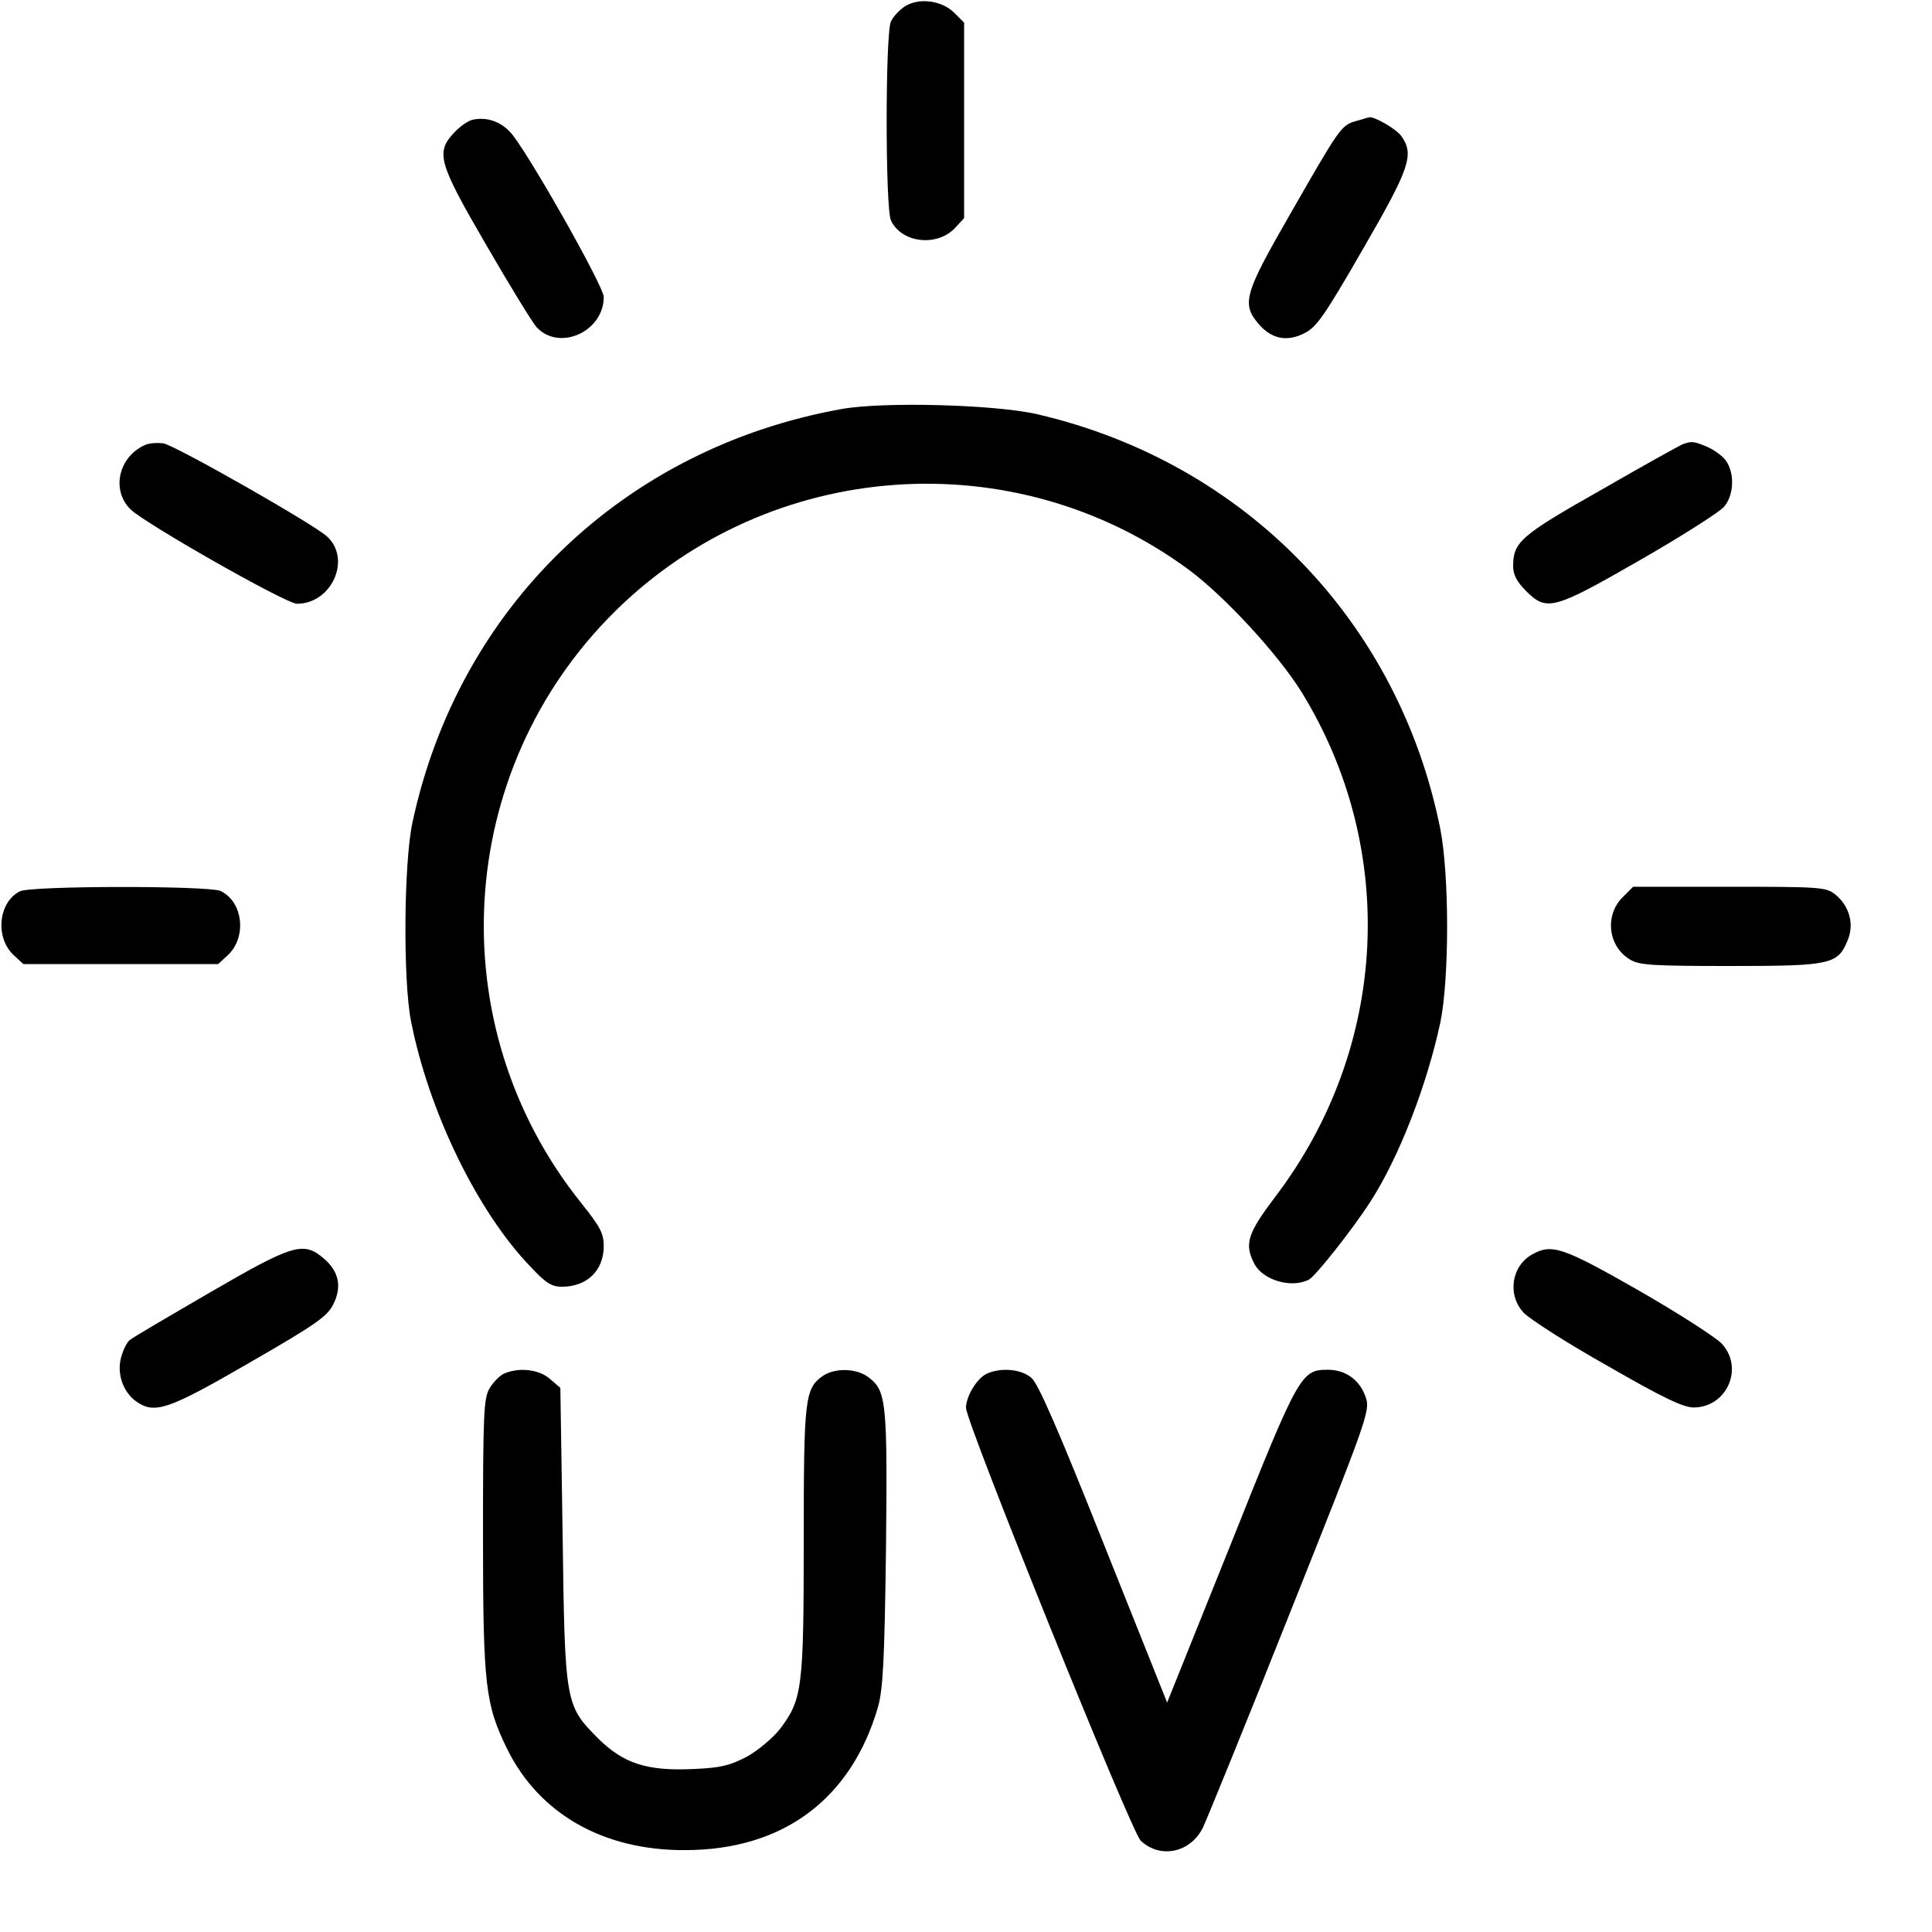
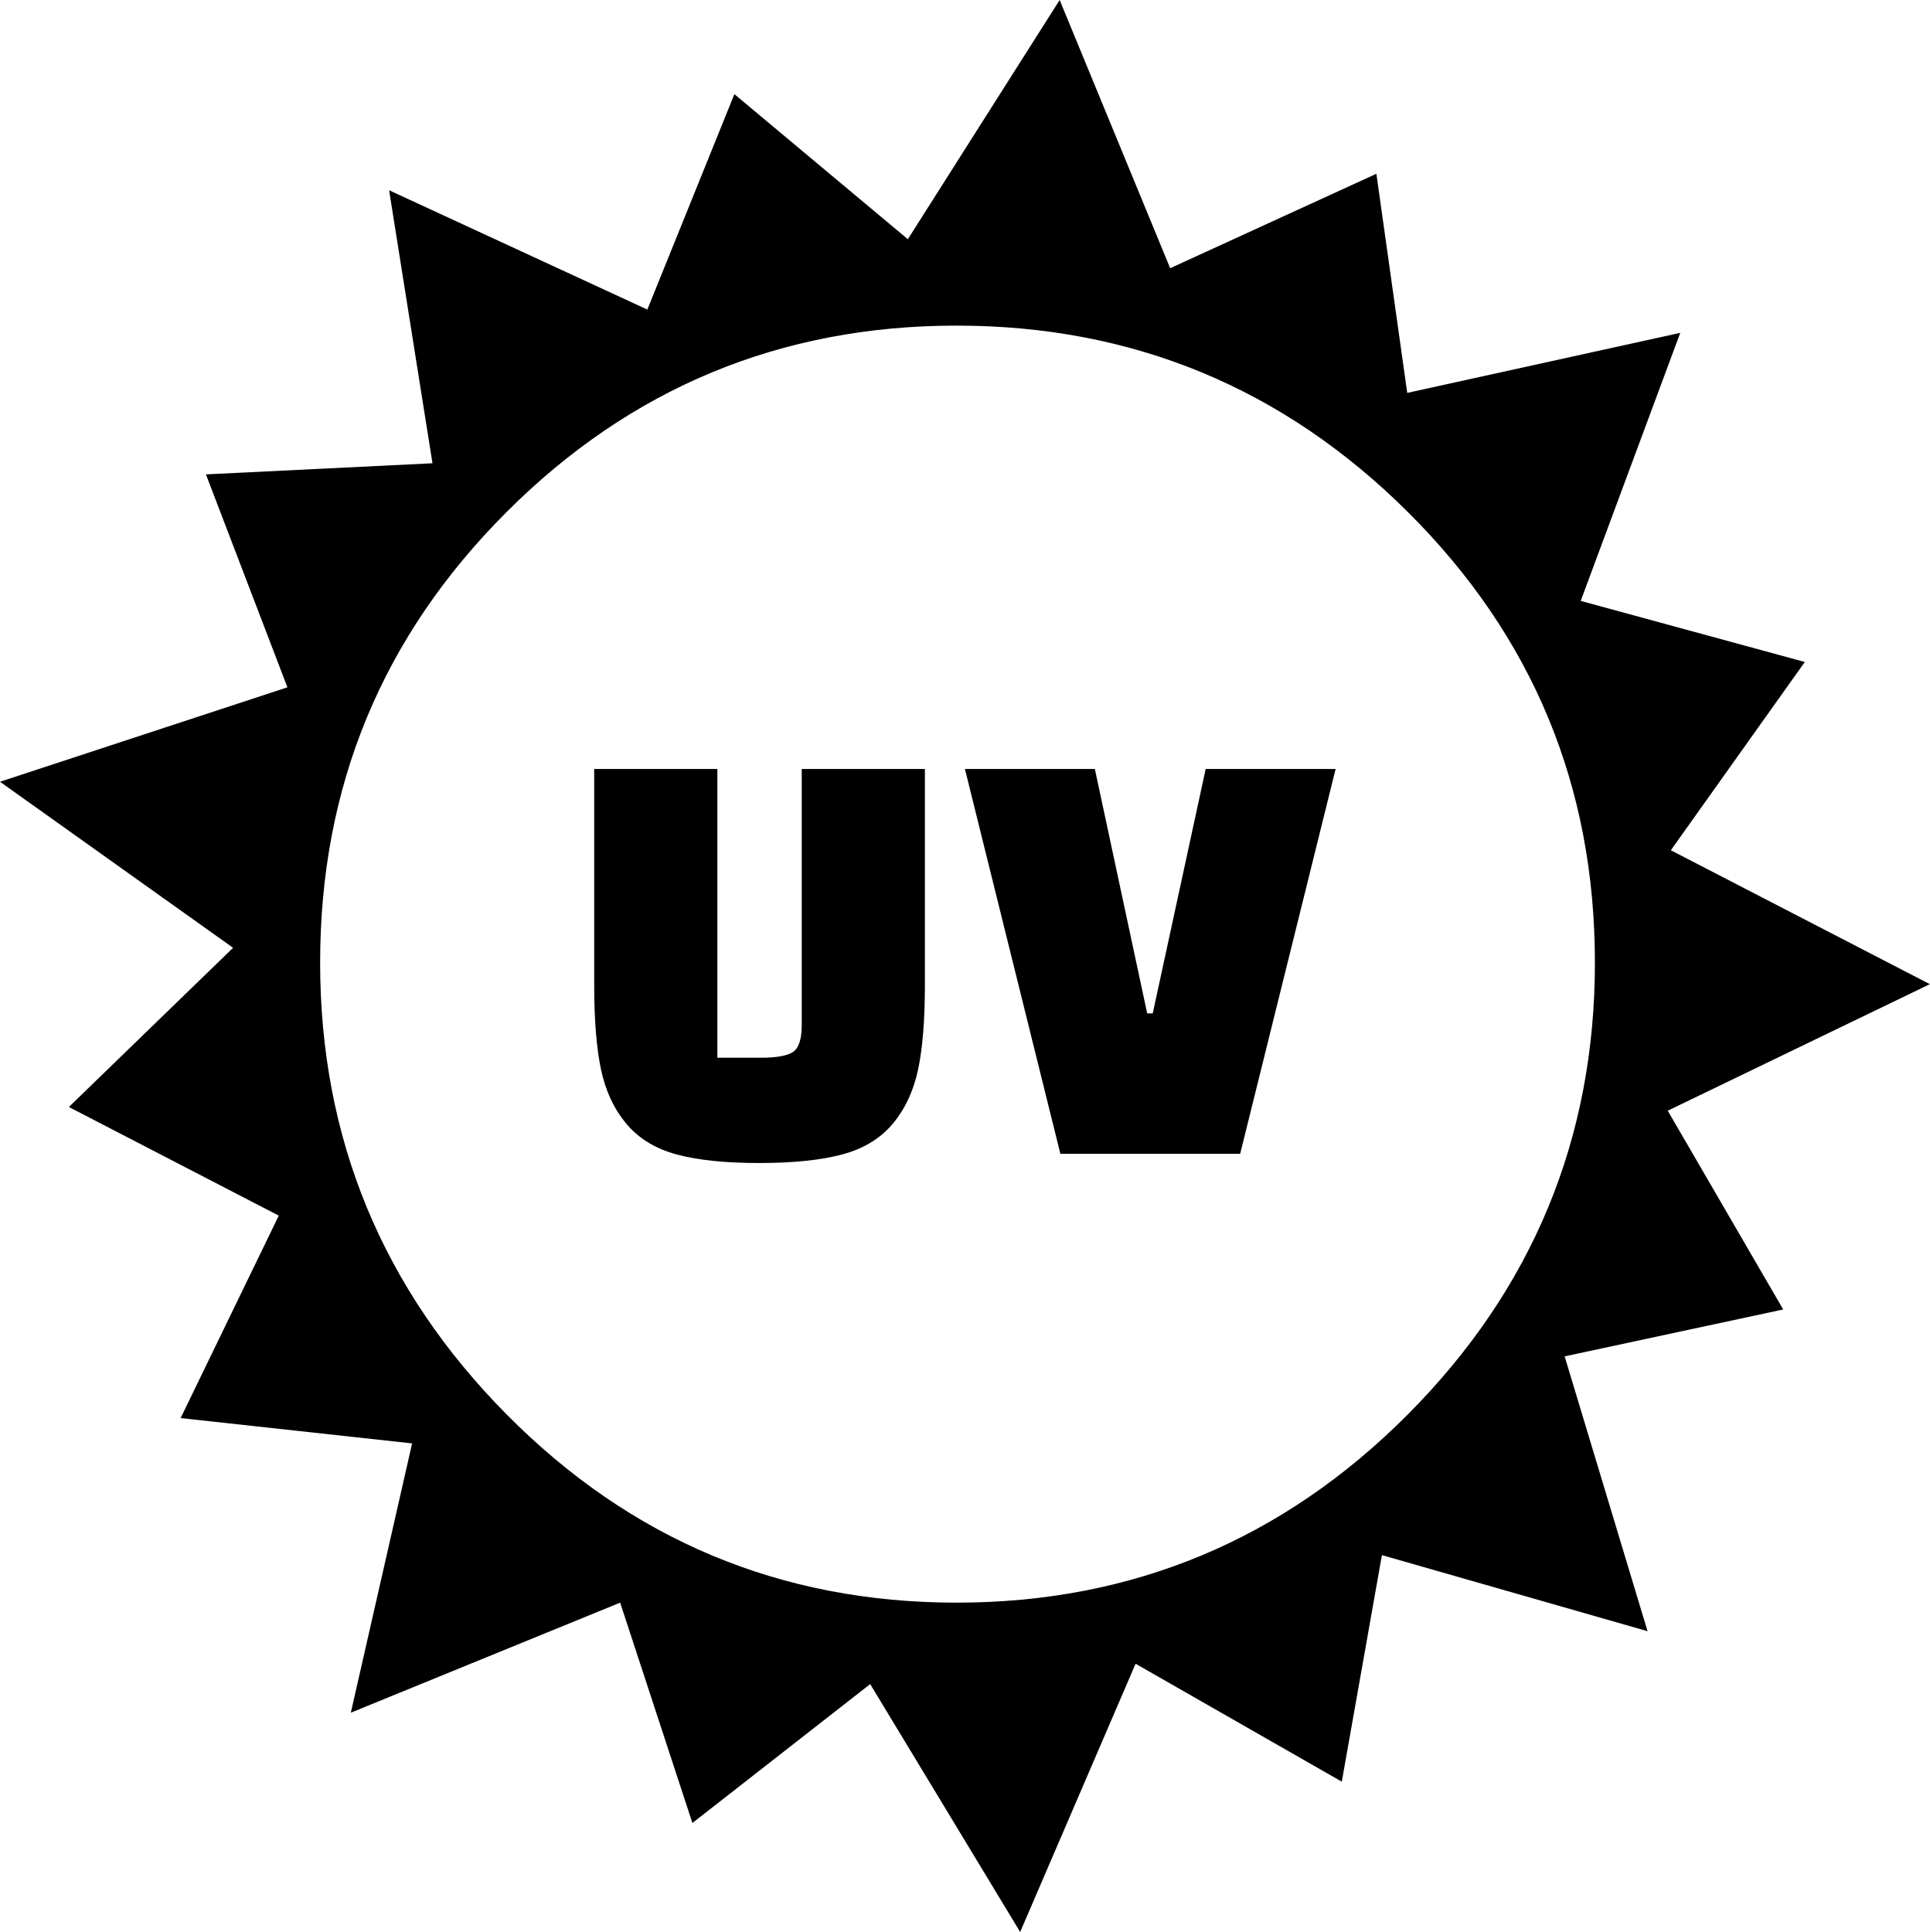
- <svg xmlns="http://www.w3.org/2000/svg" version="1.0" width="512pt" height="512pt" viewBox="0 0 512 512" preserveAspectRatio="xMidYMid meet">
-   <g transform="translate(0,512) scale(0.1,-0.1)" fill="#000000" stroke="none">
-     <path d="M2398 5103 c-14 -9 -31 -27 -37 -40 -15 -33 -15 -494 0 -527 28 -60 122 -71 170 -20 l24 26 0 259 0 259 -26 26 c-33 33 -94 41 -131 17z" />
-     <path d="M1254 4803 c-12 -2 -34 -17 -50 -34 -50 -53 -43 -79 85 -299 62 -107 122 -205 133 -217 60 -65 178 -12 178 80 0 29 -211 401 -249 438 -27 28 -61 39 -97 32z" />
-     <path d="M3593 4799 c-39 -11 -43 -18 -176 -250 -119 -207 -127 -234 -82 -287 34 -40 75 -49 122 -25 32 16 53 46 155 223 125 216 136 250 102 299 -13 19 -74 54 -86 50 -2 0 -17 -5 -35 -10z" />
-     <path d="M2230 4036 c-578 -104 -1015 -525 -1137 -1096 -23 -107 -25 -417 -4 -525 47 -240 176 -506 317 -652 40 -43 56 -53 83 -53 66 0 110 42 111 106 0 35 -8 51 -59 115 -377 469 -338 1147 89 1569 410 405 1059 452 1522 109 95 -71 234 -222 296 -321 258 -417 232 -944 -68 -1339 -74 -98 -83 -125 -56 -178 23 -44 99 -66 145 -42 18 10 117 135 163 207 76 118 149 307 185 474 24 117 24 389 0 513 -110 550 -518 971 -1067 1099 -111 26 -409 34 -520 14z" />
-     <path d="M385 3941 c-71 -31 -91 -120 -39 -171 41 -39 412 -250 441 -250 92 0 145 118 80 178 -34 32 -403 242 -434 247 -15 2 -37 1 -48 -4z" />
-     <path d="M4460 3943 c-8 -3 -107 -58 -218 -122 -214 -121 -232 -138 -232 -202 0 -22 10 -41 34 -65 55 -55 73 -50 301 81 110 63 210 127 223 141 27 30 30 89 6 123 -9 13 -32 29 -50 37 -36 15 -41 15 -64 7z" />
-     <path d="M53 2758 c-57 -28 -67 -122 -17 -169 l26 -24 258 0 258 0 26 24 c51 48 40 142 -20 170 -33 14 -500 14 -531 -1z" />
-     <path d="M4299 2741 c-47 -48 -37 -130 21 -164 24 -15 62 -17 265 -17 266 0 285 4 311 67 19 43 5 93 -33 123 -24 19 -40 20 -280 20 l-255 0 -29 -29z" />
-     <path d="M555 1694 c-110 -64 -206 -120 -212 -126 -7 -6 -17 -26 -22 -45 -12 -43 5 -92 40 -117 49 -34 83 -23 299 102 177 102 207 123 223 155 24 47 15 88 -25 122 -54 46 -81 38 -303 -91z" />
-     <path d="M4061 1796 c-56 -31 -67 -108 -23 -155 15 -16 114 -80 221 -140 149 -86 202 -111 230 -111 88 1 133 105 74 169 -16 17 -114 80 -220 141 -200 114 -230 125 -282 96z" />
-     <path d="M1334 1479 c-11 -6 -28 -23 -37 -39 -15 -25 -17 -69 -17 -387 0 -401 6 -449 64 -568 85 -172 255 -269 471 -268 260 0 441 135 512 380 13 48 17 120 21 418 4 387 1 419 -45 454 -31 25 -89 27 -122 5 -48 -34 -51 -58 -51 -437 0 -392 -4 -421 -63 -499 -19 -24 -57 -56 -87 -73 -46 -24 -70 -30 -141 -33 -124 -6 -186 14 -254 81 -87 88 -88 91 -94 540 l-6 389 -28 24 c-30 26 -84 31 -123 13z" />
-     <path d="M2614 1479 c-26 -13 -54 -60 -54 -90 0 -38 438 -1124 463 -1147 52 -49 132 -32 165 35 10 21 115 278 231 570 203 509 212 534 201 568 -15 47 -53 75 -101 75 -71 0 -77 -10 -258 -464 l-168 -418 -167 418 c-118 297 -174 426 -192 442 -27 24 -82 29 -120 11z" />
-   </g>
+ <svg xmlns="http://www.w3.org/2000/svg" shape-rendering="geometricPrecision" text-rendering="geometricPrecision" image-rendering="optimizeQuality" fill-rule="evenodd" clip-rule="evenodd" viewBox="0 0 511 511.657">
+   <path d="M511 260.639l-69.4 33.514 30.572 52.636-57.872 12.423 21.954 72.784-70.338-20.148-10.624 59.994-54.601-31.229-30.563 71.044-39.714-65.65-47.073 36.781-19.13-58.354-71.316 29.141 16.228-71.316-61.296-6.704 25.989-53.614-55.575-28.774 43.477-42.158L0 207.034l76.105-25.012-21.579-56.39 59.991-2.942-11.485-72.302 68.377 31.593 23.047-57.044 45.931 38.412L280.586 0l29.265 71.032 54.6-25.012 8.17 58.03 72.294-15.904-26.363 70.992 59.341 16.179-35.473 49.858L511 260.639zm-321.049-56.992v76.475h11.577c4.132 0 6.957-.516 8.479-1.549 1.523-1.032 2.283-3.398 2.283-7.094v-67.832h32.611v57.233c0 9.239-.599 16.687-1.795 22.339-1.196 5.652-3.424 10.435-6.685 14.35-3.26 3.911-7.717 6.63-13.369 8.152-5.652 1.523-12.99 2.283-22.012 2.283-9.024 0-16.334-.76-21.932-2.283-5.597-1.522-10.028-4.241-13.289-8.152-3.26-3.915-5.488-8.698-6.684-14.35-1.196-5.652-1.795-13.1-1.795-22.339v-57.233h32.611zm129.303 0h34.406l-25.275 101.911h-47.612L255.5 203.647h34.403l13.862 64.734h1.466l14.023-64.734zm103.061 51.279c0-46.751-16.51-86.474-49.528-119.323-33.024-32.863-72.904-49.37-119.481-49.37-46.591 0-86.313 16.507-119.168 49.37-32.861 32.849-49.37 72.572-49.37 119.323 0 46.577 16.509 86.466 49.37 119.651 32.855 33.182 72.575 49.857 119.168 49.857 46.577 0 86.457-16.675 119.481-49.857 33.018-33.182 49.528-73.071 49.528-119.648v-.003z" />
</svg>
